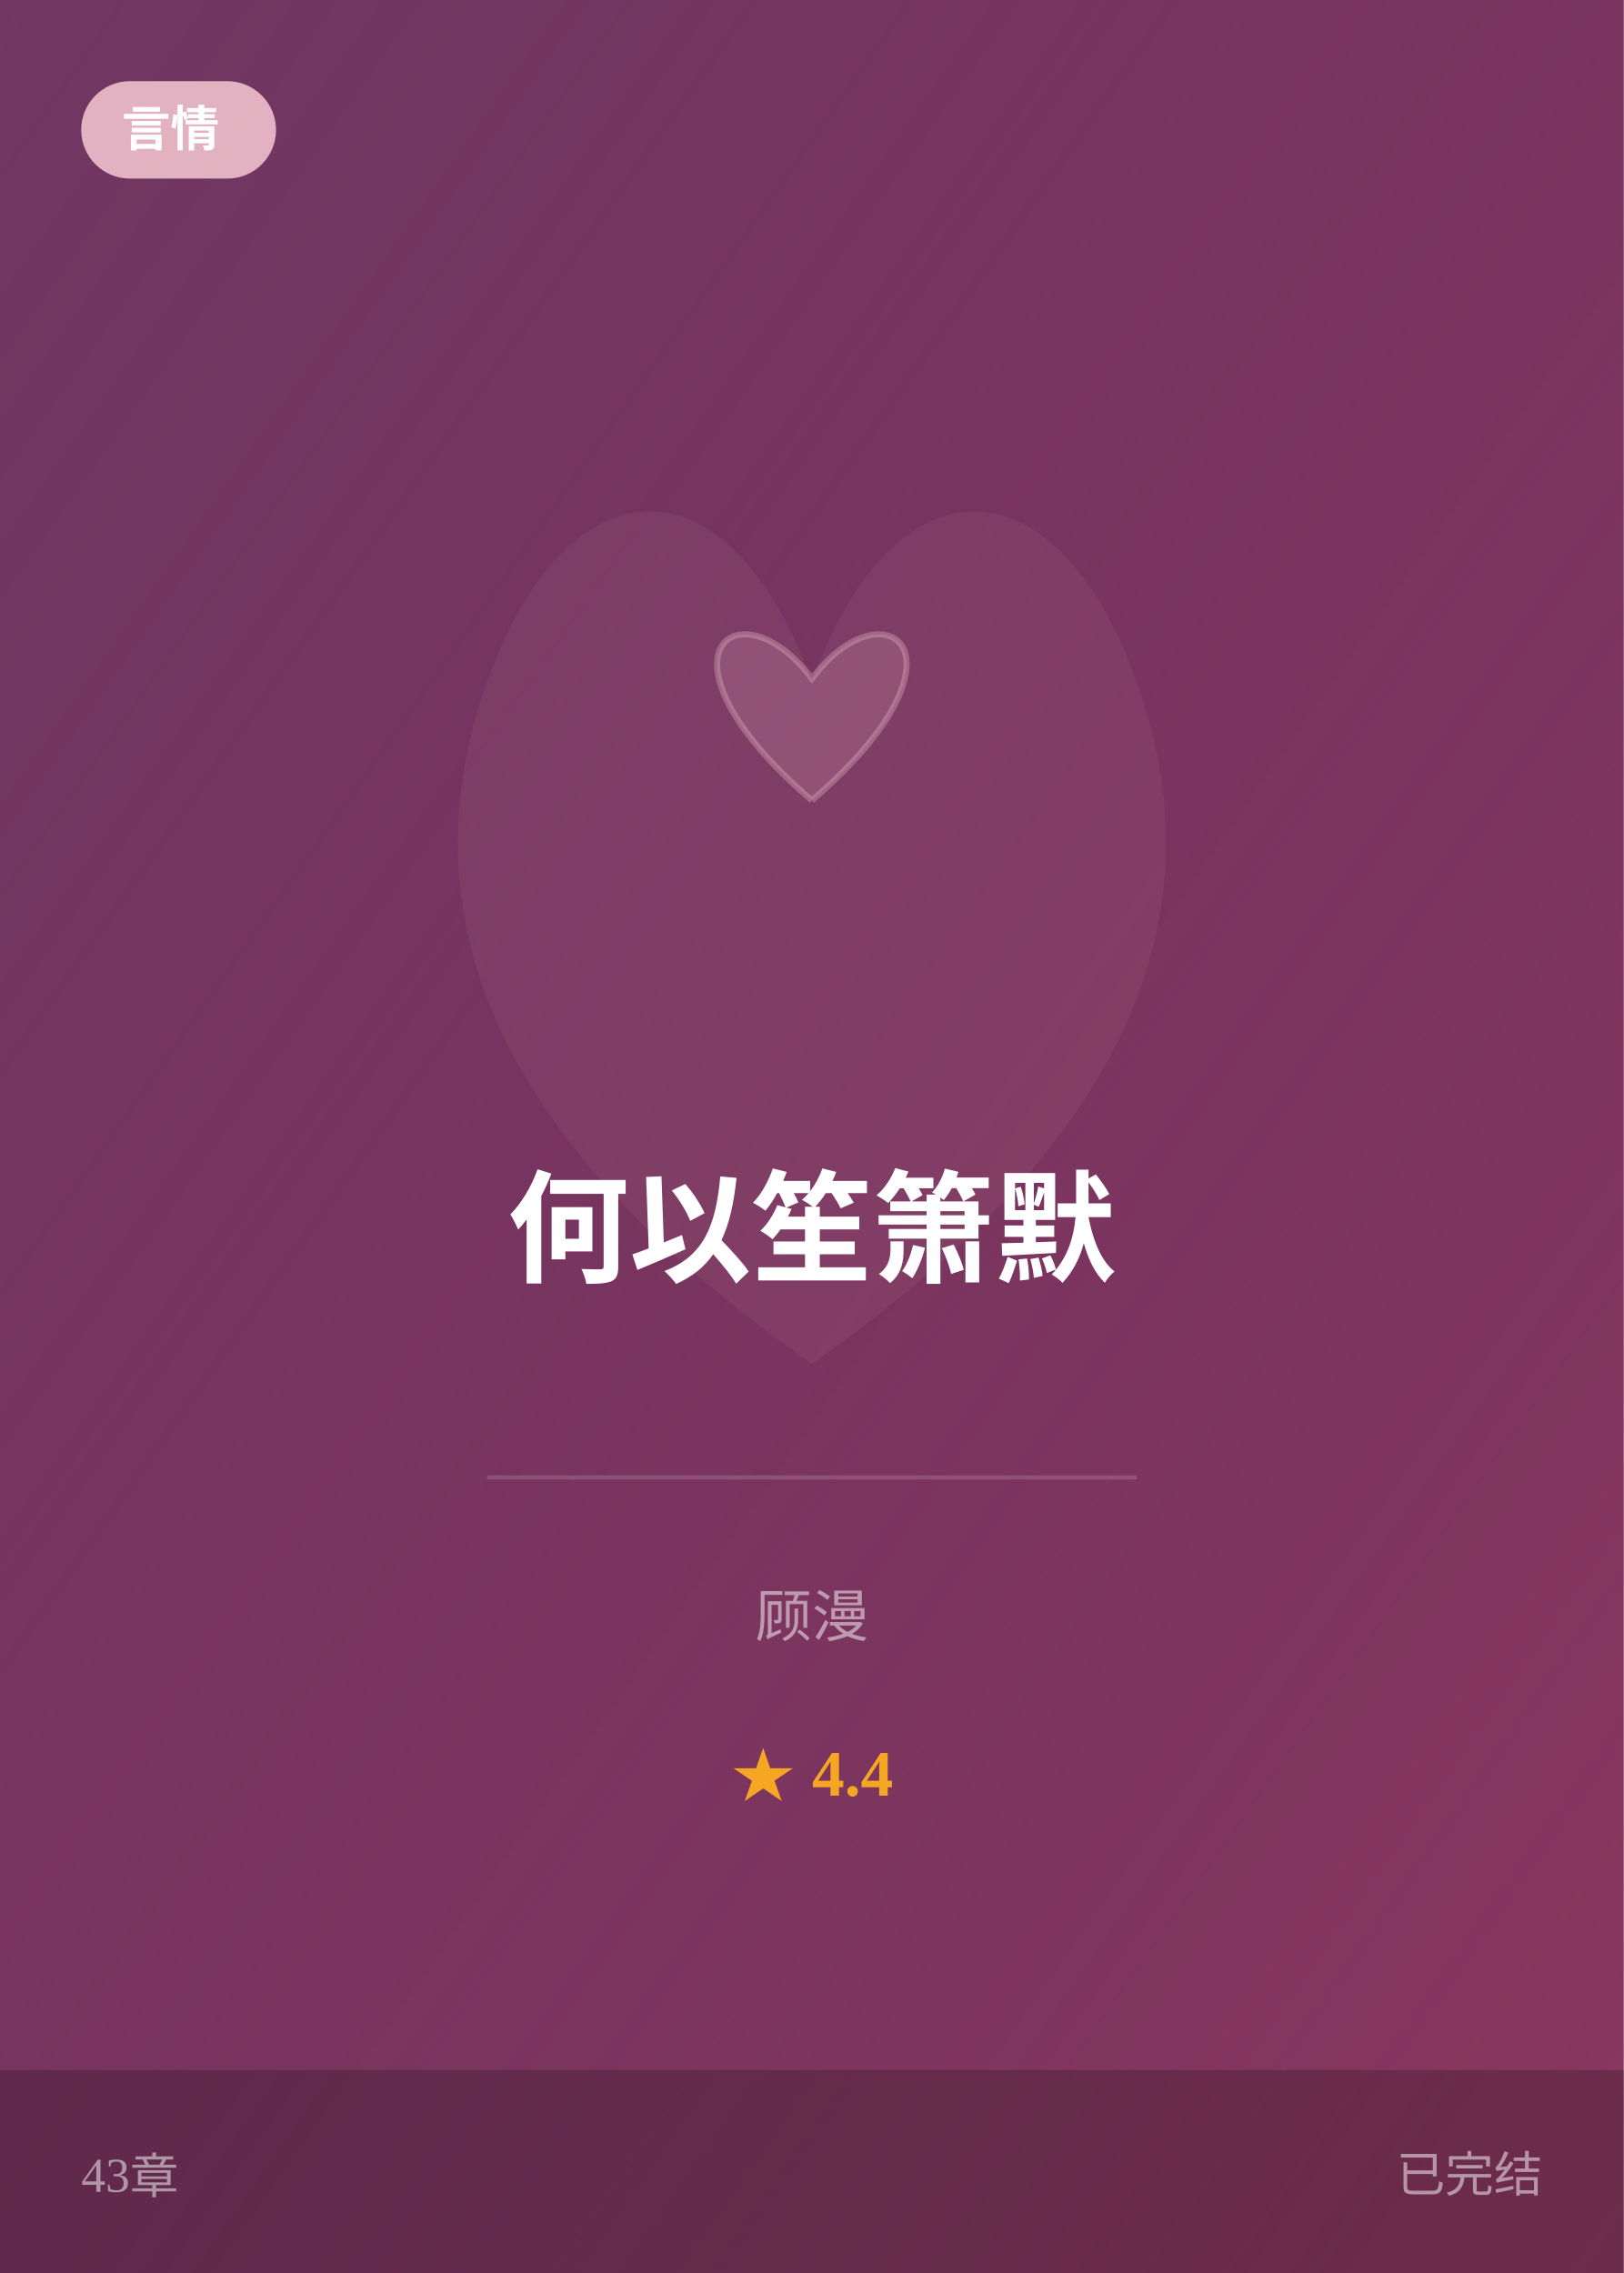
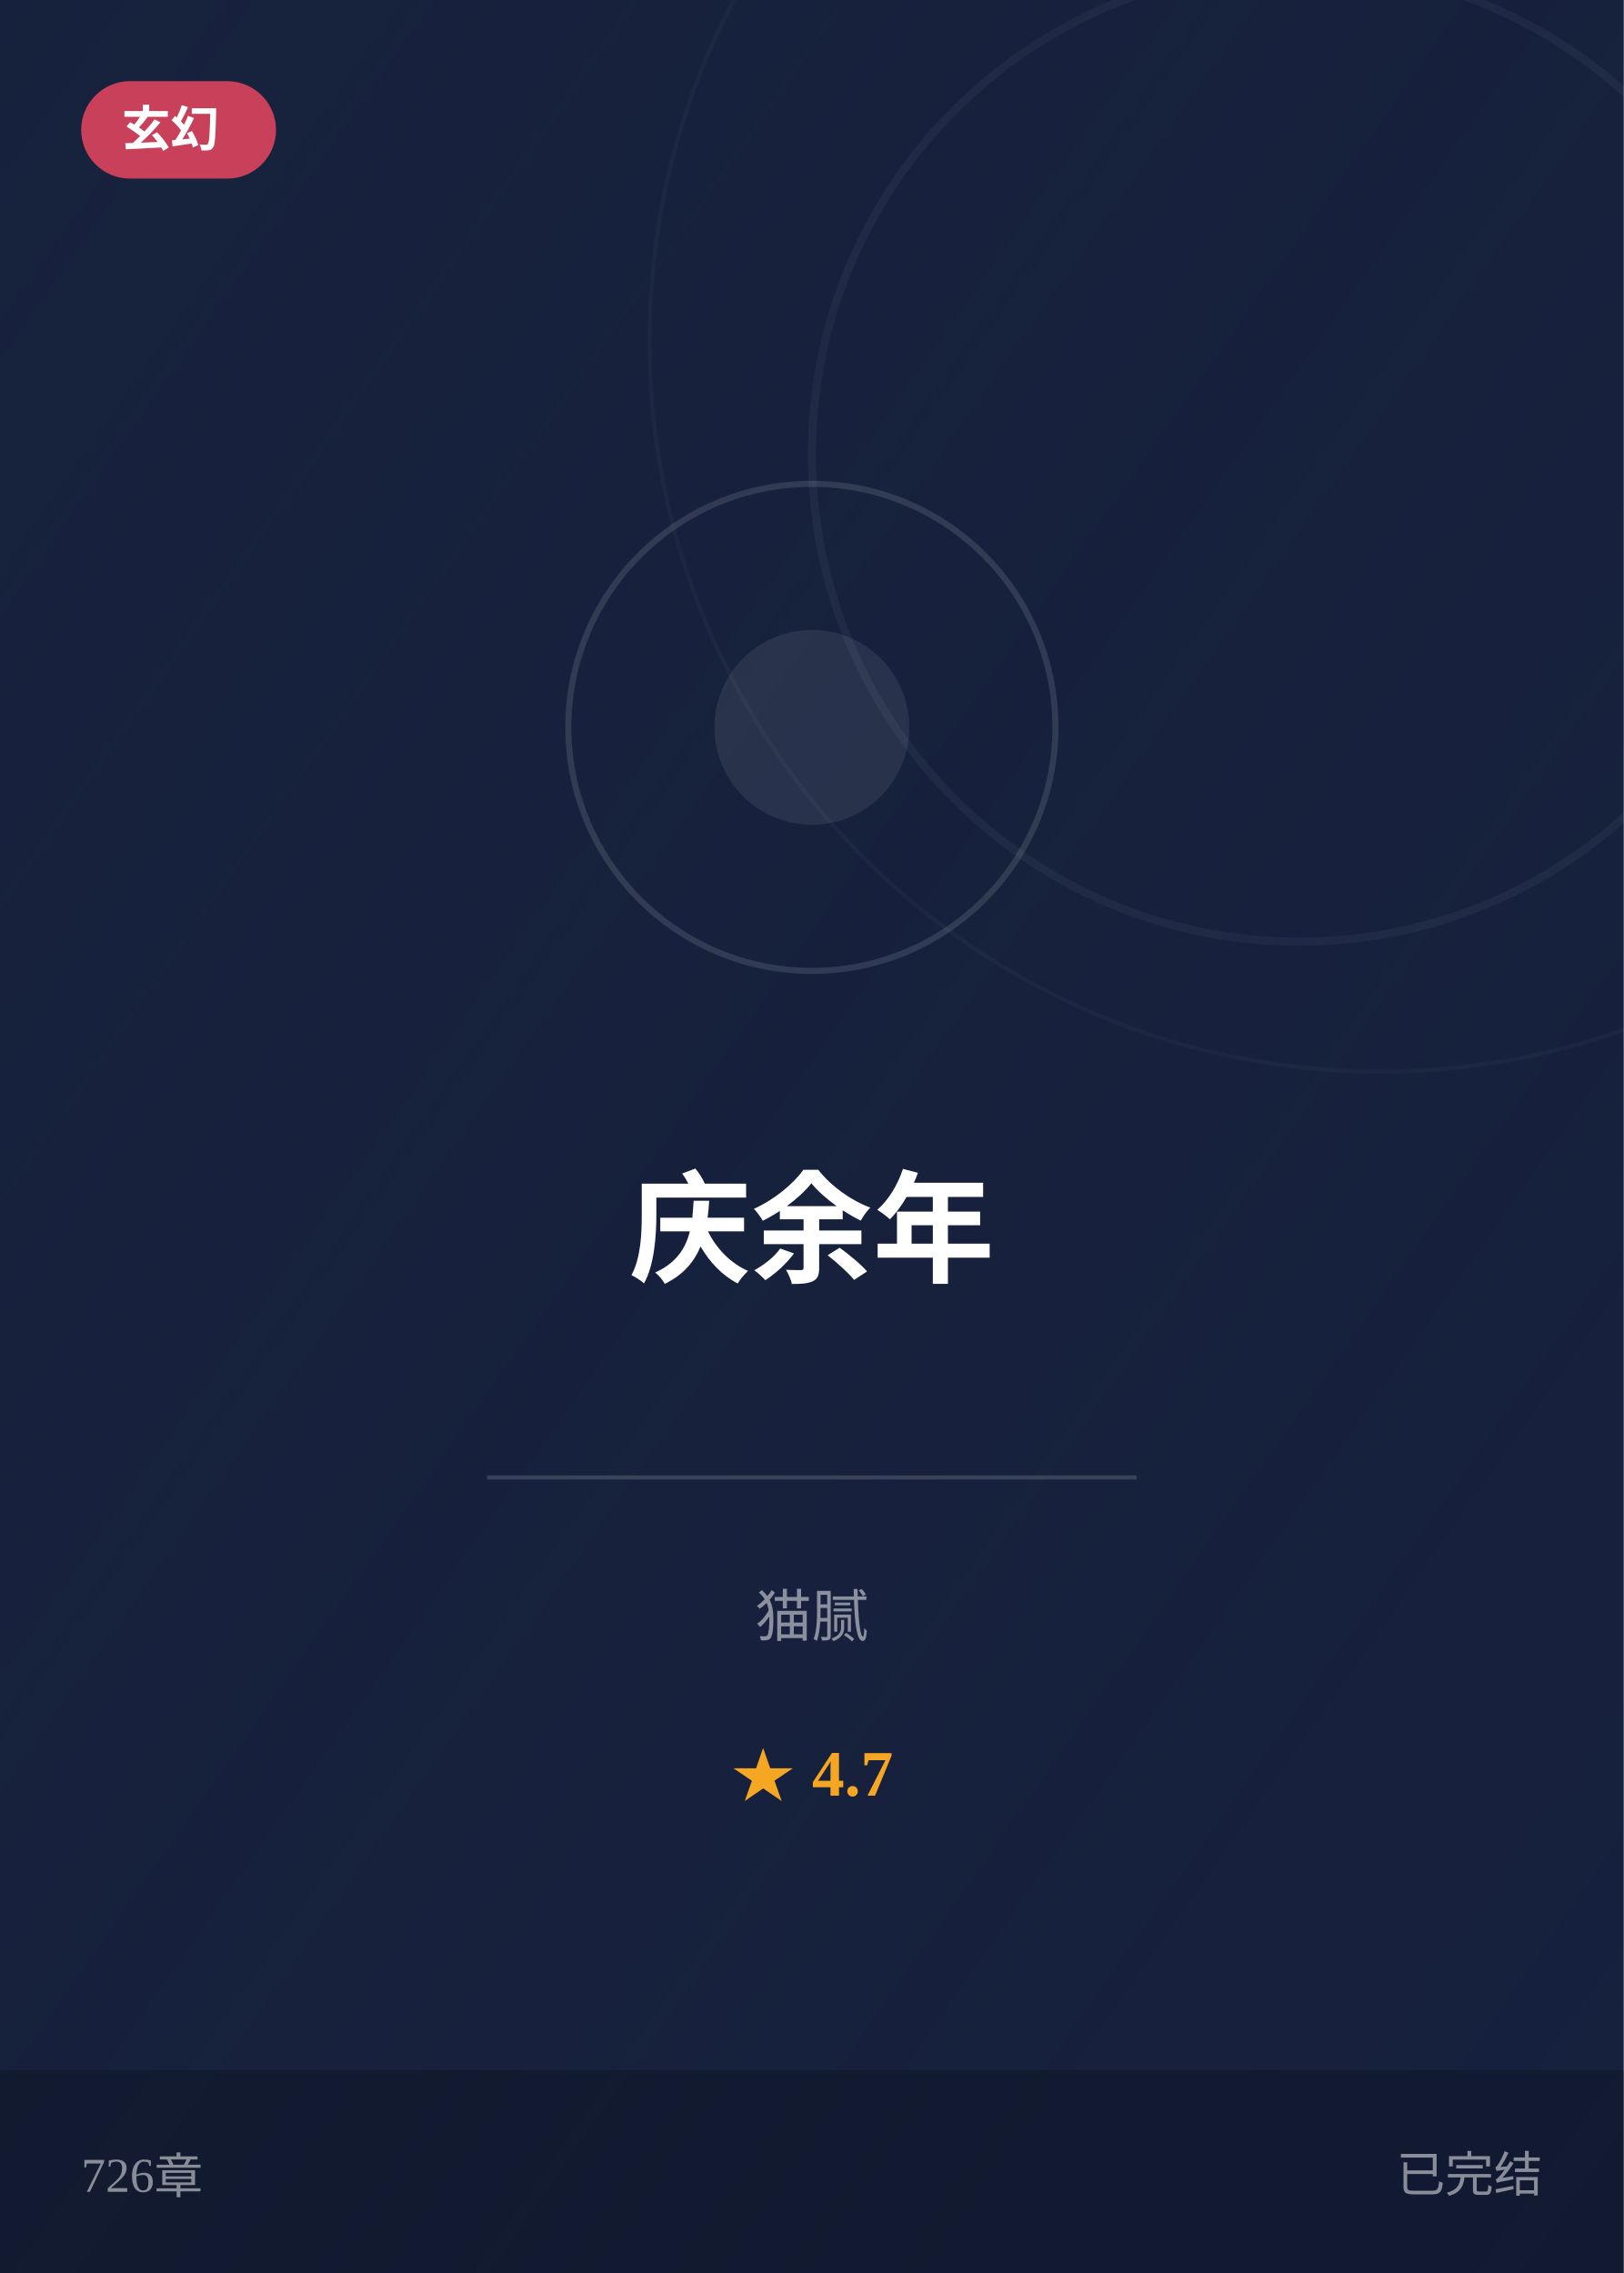
<svg xmlns="http://www.w3.org/2000/svg" width="400" height="560" viewBox="0 0 400 560">
  <defs>
    <linearGradient id="bg" x1="0%" y1="0%" x2="100%" y2="100%">
-       <stop offset="0%" style="stop-color:#4a1942" />
-       <stop offset="100%" style="stop-color:#89375f" />
+       <stop offset="0%" style="stop-color:#1a1a2e" />
+       <stop offset="100%" style="stop-color:#16213e" />
    </linearGradient>
    <linearGradient id="glow" x1="0%" y1="0%" x2="100%" y2="100%">
-       <stop offset="0%" style="stop-color:#ce7bb0;stop-opacity:0.3" />
-       <stop offset="100%" style="stop-color:#ce7bb0;stop-opacity:0" />
+       <stop offset="0%" style="stop-color:#0f3460;stop-opacity:0.3" />
+       <stop offset="100%" style="stop-color:#0f3460;stop-opacity:0" />
    </linearGradient>
  </defs>
  <rect width="400" height="560" fill="url(#bg)" />
  <rect width="400" height="560" fill="url(#glow)" />
-   <path d="M120,168 C140,112 180,112 200,168 C220,112 260,112 280,168 C300,224 280,280 200,336 C120,280 100,224 120,168" fill="rgba(255,200,210,0.06)" />
+   <circle cx="320" cy="112" r="120" fill="none" stroke="rgba(255,255,255,0.04)" stroke-width="2" />
+   <circle cx="340" cy="84" r="180" fill="none" stroke="rgba(255,255,255,0.03)" stroke-width="1" />
  <rect x="0" y="510" width="400" height="50" fill="rgba(0,0,0,0.2)" />
-   <text x="20" y="540" fill="rgba(255,255,255,0.5)" font-size="12">43章</text>
+   <text x="20" y="540" fill="rgba(255,255,255,0.5)" font-size="12">726章</text>
  <text x="380" y="540" text-anchor="end" fill="rgba(255,255,255,0.5)" font-size="12">已完结</text>
-   <rect x="20" y="20" rx="12" ry="12" width="48" height="24" fill="#f7c8d2" opacity="0.85" />
-   <text x="30" y="36" fill="#fff" font-size="12" font-weight="600">言情</text>
-   <path d="M200,197.2 C158,161.2 182,143.2 200,167.2 C218,143.2 242,161.2 200,197.2" fill="rgba(247,200,210,0.15)" stroke="rgba(247,200,210,0.3)" stroke-width="1.5" />
-   <text x="200" y="313.6" text-anchor="middle" fill="#fff" font-size="30" font-weight="700">何以笙箫默</text>
+   <rect x="20" y="20" rx="12" ry="12" width="48" height="24" fill="#e94560" opacity="0.85" />
+   <text x="30" y="36" fill="#fff" font-size="12" font-weight="600">玄幻</text>
+   <circle cx="200" cy="179.2" r="60" fill="none" stroke="rgba(255,255,255,0.12)" stroke-width="1.5" />
+   <circle cx="200" cy="179.2" r="24" fill="rgba(255,255,255,0.08)" />
+   <text x="200" y="313.6" text-anchor="middle" fill="#fff" font-size="30" font-weight="700">庆余年</text>
  <line x1="120" y1="364" x2="280" y2="364" stroke="rgba(255,255,255,0.15)" stroke-width="1" />
-   <text x="200" y="403.2" text-anchor="middle" fill="rgba(255,255,255,0.5)" font-size="14">顾漫</text>
-   <text x="200" y="442.4" text-anchor="middle" fill="#f5a623" font-size="16" font-weight="600">★ 4.4</text>
+   <text x="200" y="403.2" text-anchor="middle" fill="rgba(255,255,255,0.5)" font-size="14">猫腻</text>
+   <text x="200" y="442.4" text-anchor="middle" fill="#f5a623" font-size="16" font-weight="600">★ 4.7</text>
</svg>
